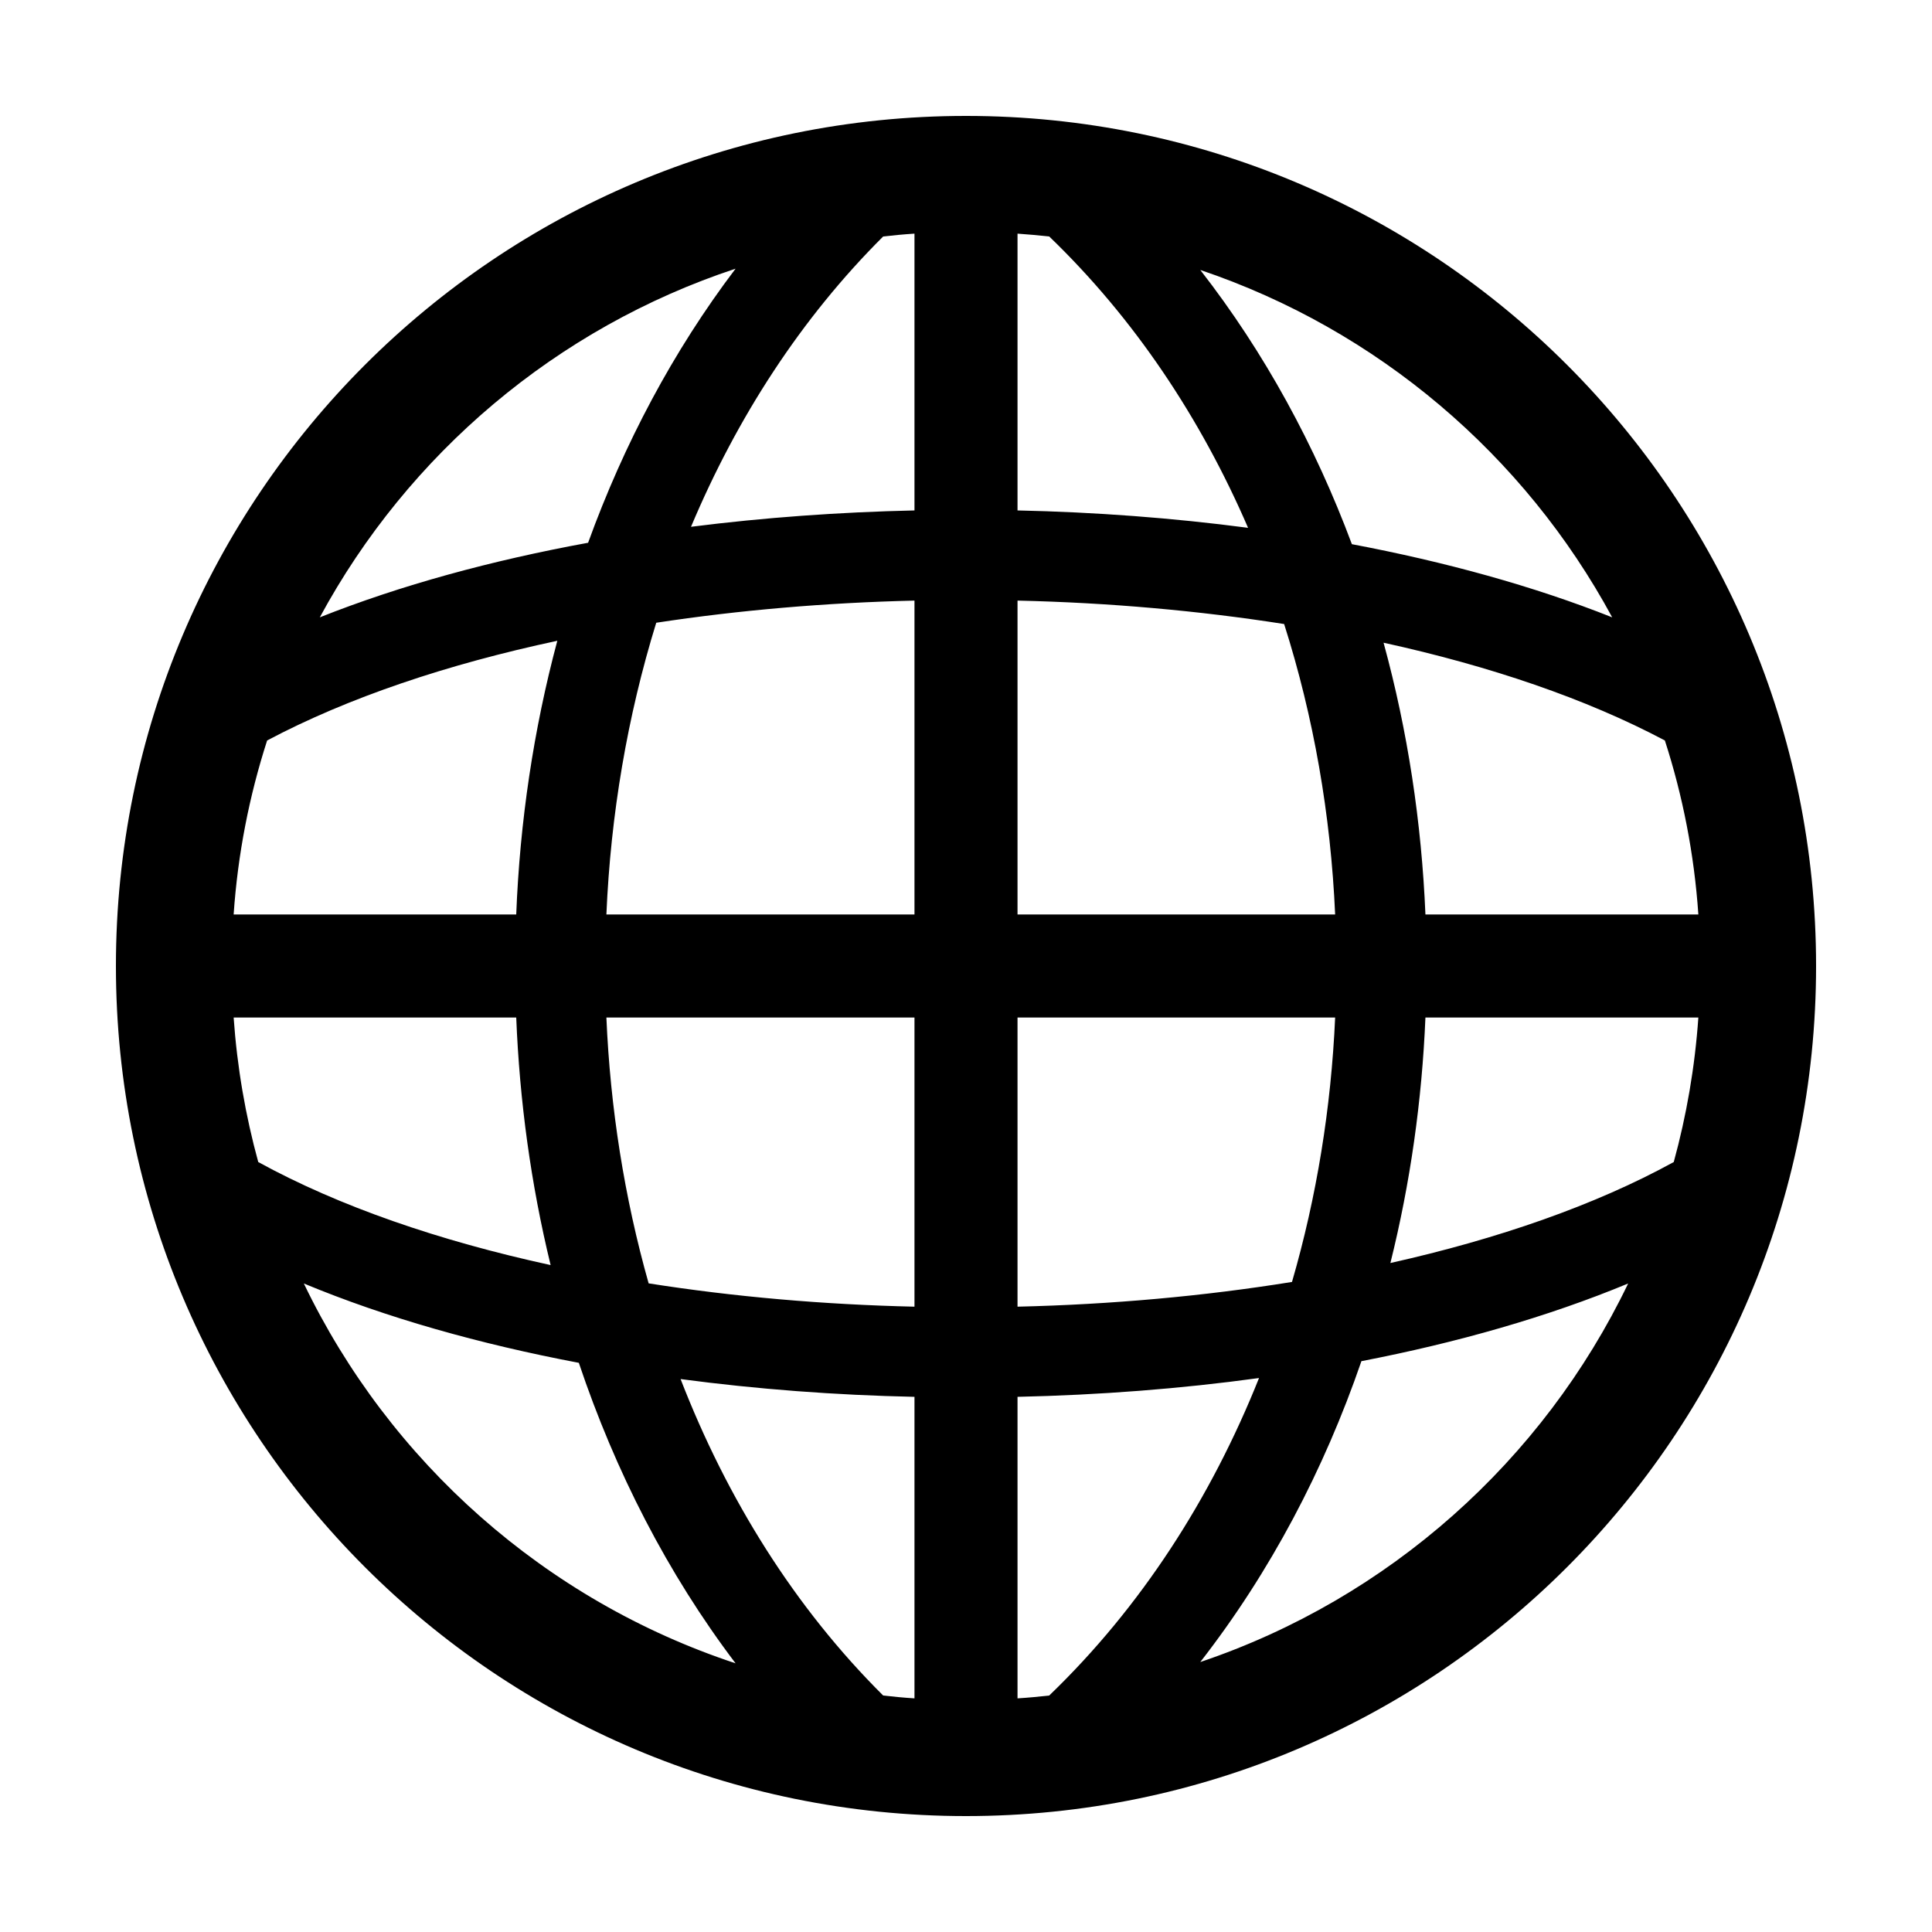
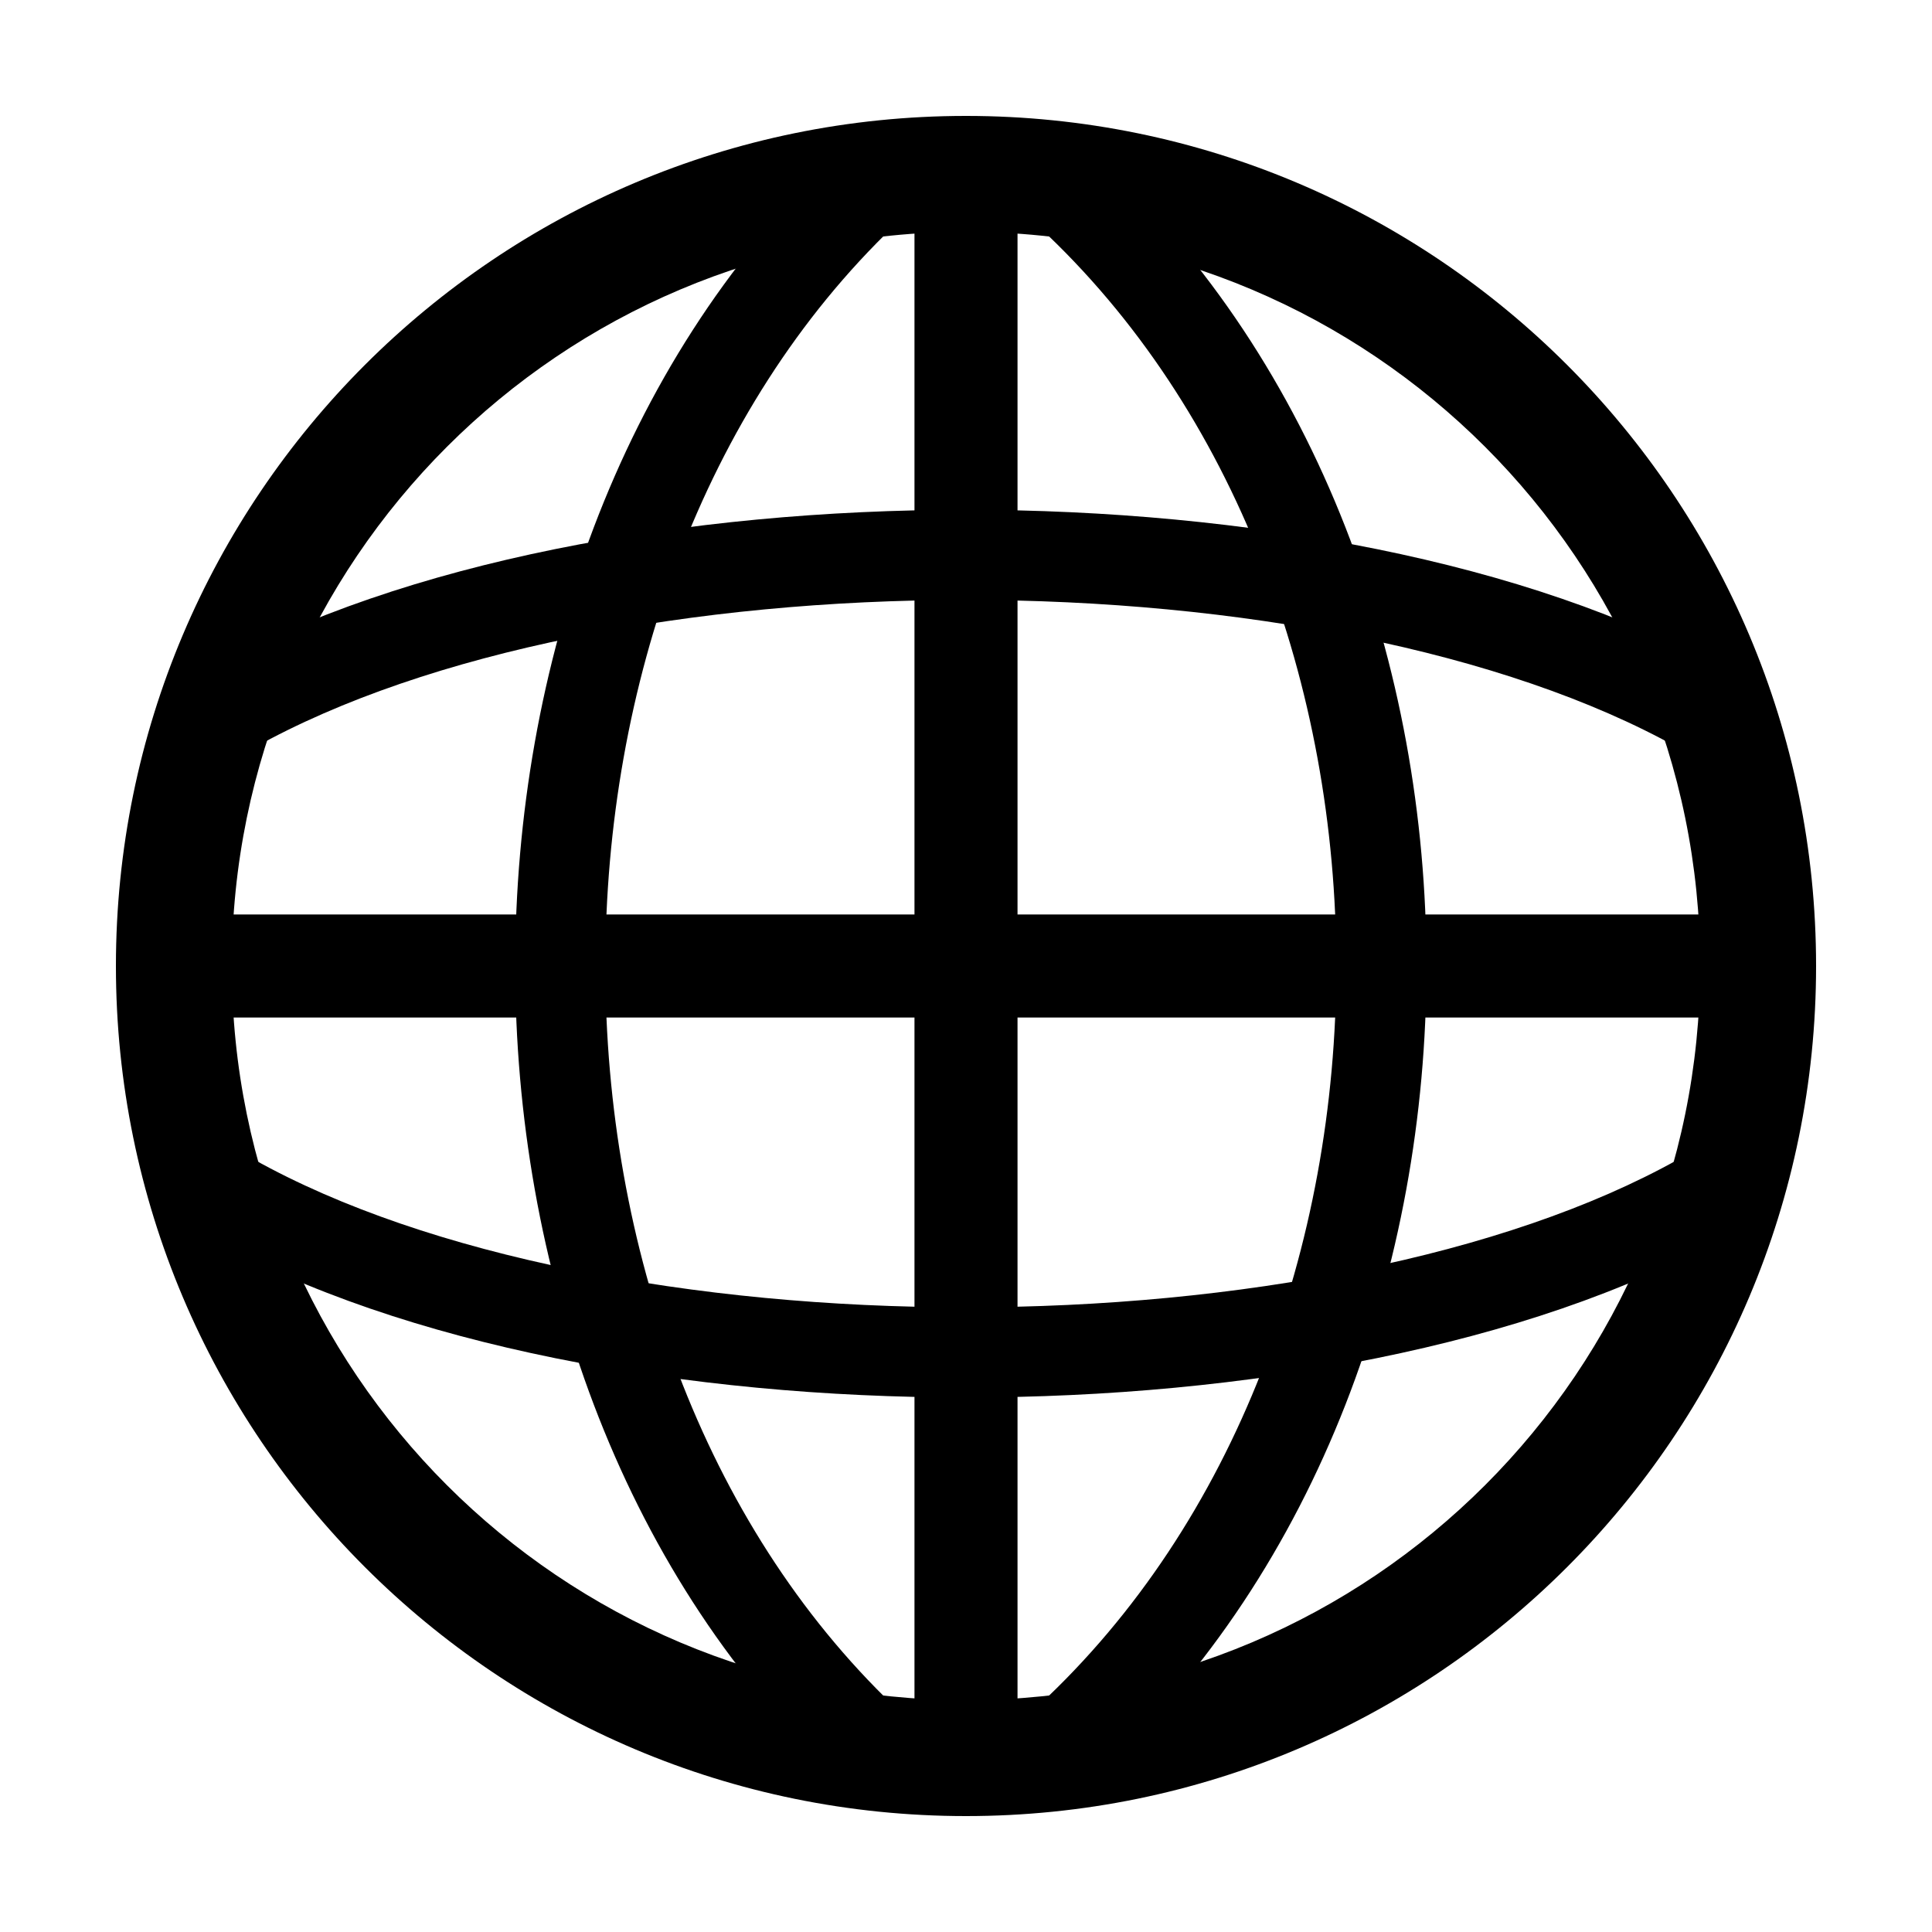
<svg xmlns="http://www.w3.org/2000/svg" width="15" height="15" fill="none" viewBox="0 0 15 15">
-   <path fill-rule="evenodd" clip-rule="evenodd" d="M5.711 2.086C4.322 2.545 3.169 3.524 2.483 4.793C3.112 4.543 3.818 4.351 4.566 4.214C4.844 3.448 5.225 2.727 5.711 2.086ZM1.814 7.1C1.846 6.632 1.935 6.18 2.074 5.749C2.702 5.416 3.474 5.157 4.327 4.975C4.142 5.666 4.036 6.382 4.008 7.1H1.814ZM4.708 7.1C4.741 6.326 4.871 5.56 5.095 4.835C5.739 4.737 6.415 4.679 7.1 4.663V7.1H4.708ZM7.9 7.1V4.663C8.608 4.679 9.306 4.741 9.97 4.845C10.2 5.567 10.332 6.329 10.366 7.1H7.9ZM7.9 3.963C8.503 3.976 9.105 4.021 9.69 4.098C9.322 3.246 8.807 2.472 8.146 1.836C8.065 1.827 7.983 1.82 7.9 1.814V3.963ZM11.067 7.1C11.037 6.387 10.93 5.676 10.742 4.99C11.568 5.171 12.315 5.425 12.926 5.749C13.065 6.179 13.154 6.632 13.186 7.1H11.067ZM10.496 4.225C11.22 4.362 11.905 4.55 12.517 4.793C11.836 3.533 10.695 2.56 9.319 2.096C9.819 2.738 10.21 3.459 10.496 4.225ZM5.365 4.09C5.933 4.018 6.516 3.976 7.1 3.963V1.814C7.018 1.819 6.937 1.827 6.857 1.836C6.22 2.47 5.722 3.241 5.365 4.09ZM4.008 7.9H1.814C1.841 8.286 1.906 8.661 2.005 9.022C2.632 9.366 3.411 9.634 4.275 9.822C4.122 9.194 4.034 8.548 4.008 7.9ZM4.494 10.581C3.724 10.435 2.999 10.231 2.359 9.965C3.025 11.351 4.234 12.426 5.711 12.914C5.182 12.216 4.777 11.423 4.494 10.581ZM5.284 10.707C5.877 10.786 6.488 10.832 7.1 10.845V13.186C7.018 13.181 6.937 13.173 6.857 13.164C6.169 12.48 5.644 11.636 5.284 10.707ZM7.1 10.145C6.394 10.129 5.697 10.068 5.036 9.964C4.848 9.299 4.738 8.603 4.708 7.9H7.1V10.145ZM7.9 10.845V13.186C7.983 13.181 8.065 13.173 8.146 13.164C8.859 12.478 9.403 11.631 9.775 10.699C9.163 10.783 8.532 10.831 7.9 10.845ZM10.031 9.953C9.349 10.063 8.63 10.128 7.9 10.145V7.9H10.366C10.335 8.599 10.223 9.292 10.031 9.953ZM10.57 10.568C10.28 11.411 9.863 12.205 9.319 12.904C10.782 12.411 11.98 11.341 12.641 9.965C12.019 10.223 11.316 10.424 10.57 10.568ZM12.995 9.022C12.385 9.357 11.631 9.619 10.795 9.806C10.95 9.184 11.04 8.543 11.067 7.9H13.186C13.159 8.286 13.094 8.661 12.995 9.022ZM0.9 7.5C0.9 3.855 3.855 0.9 7.5 0.9C11.145 0.9 14.1 3.855 14.1 7.5C14.1 11.145 11.145 14.1 7.5 14.1C3.855 14.1 0.9 11.145 0.9 7.5Z" fill="currentColor" />
+   <path fill-rule="evenodd" clip-rule="evenodd" d="M7.5 1.8C4.352 1.8 1.8 4.352 1.8 7.5C1.8 10.648 4.352 13.2 7.5 13.2C10.648 13.2 13.2 10.648 13.2 7.5C13.2 4.352 10.648 1.8 7.5 1.8ZM0.9 7.5C0.9 3.855 3.855 0.9 7.5 0.9C11.145 0.9 14.1 3.855 14.1 7.5C14.1 11.145 11.145 14.1 7.5 14.1C3.855 14.1 0.9 11.145 0.9 7.5Z" fill="currentColor" />
+   <path fill-rule="evenodd" clip-rule="evenodd" d="M13.5 7.9H1.5V7.1H13.5V7.9Z" fill="currentColor" />
+   <path fill-rule="evenodd" clip-rule="evenodd" d="M7.1 13.5V1.5H7.9V13.5H7.1zM10.375 7.5C10.375 5.327 9.594 3.178 8.062 1.757L8.538 1.243C10.24 2.822 11.075 5.173 11.075 7.5 11.075 9.827 10.24 12.178 8.538 13.757L8.062 13.243C9.594 11.822 10.375 9.673 10.375 7.5zM4 7.5C4 5.176 4.808 2.827 6.458 1.247L6.942 1.753C5.458 3.173 4.7 5.324 4.7 7.5 4.7 9.676 5.458 11.827 6.942 13.247L6.458 13.753C4.808 12.173 4 9.824 4 7.5z" fill="currentColor" />
+   <path fill-rule="evenodd" clip-rule="evenodd" d="M7.5 3.958C9.669 3.958 11.875 4.359 13.371 5.194 13.54 5.289 13.6 5.502 13.506 5.671 13.411 5.839 13.198 5.9 13.029 5.806 11.68 5.052 9.608 4.658 7.5 4.658 5.392 4.658 3.321 5.052 1.971 5.806 1.802 5.9 1.589 5.839 1.494 5.671 1.4 5.502 1.461 5.289 1.629 5.194 3.125 4.359 5.331 3.958 7.5 3.958zM7.5 10.85C9.669 10.85 11.875 10.449 13.371 9.614 13.54 9.519 13.6 9.306 13.506 9.137 13.411 8.969 13.198 8.908 13.029 9.002 11.68 9.756 9.608 10.15 7.5 10.15 5.392 10.15 3.321 9.756 1.971 9.002 1.802 8.908 1.589 8.969 1.494 9.137 1.4 9.306 1.461 9.519 1.629 9.614 3.125 10.449 5.331 10.85 7.5 10.85z" fill="currentColor" />
</svg>
